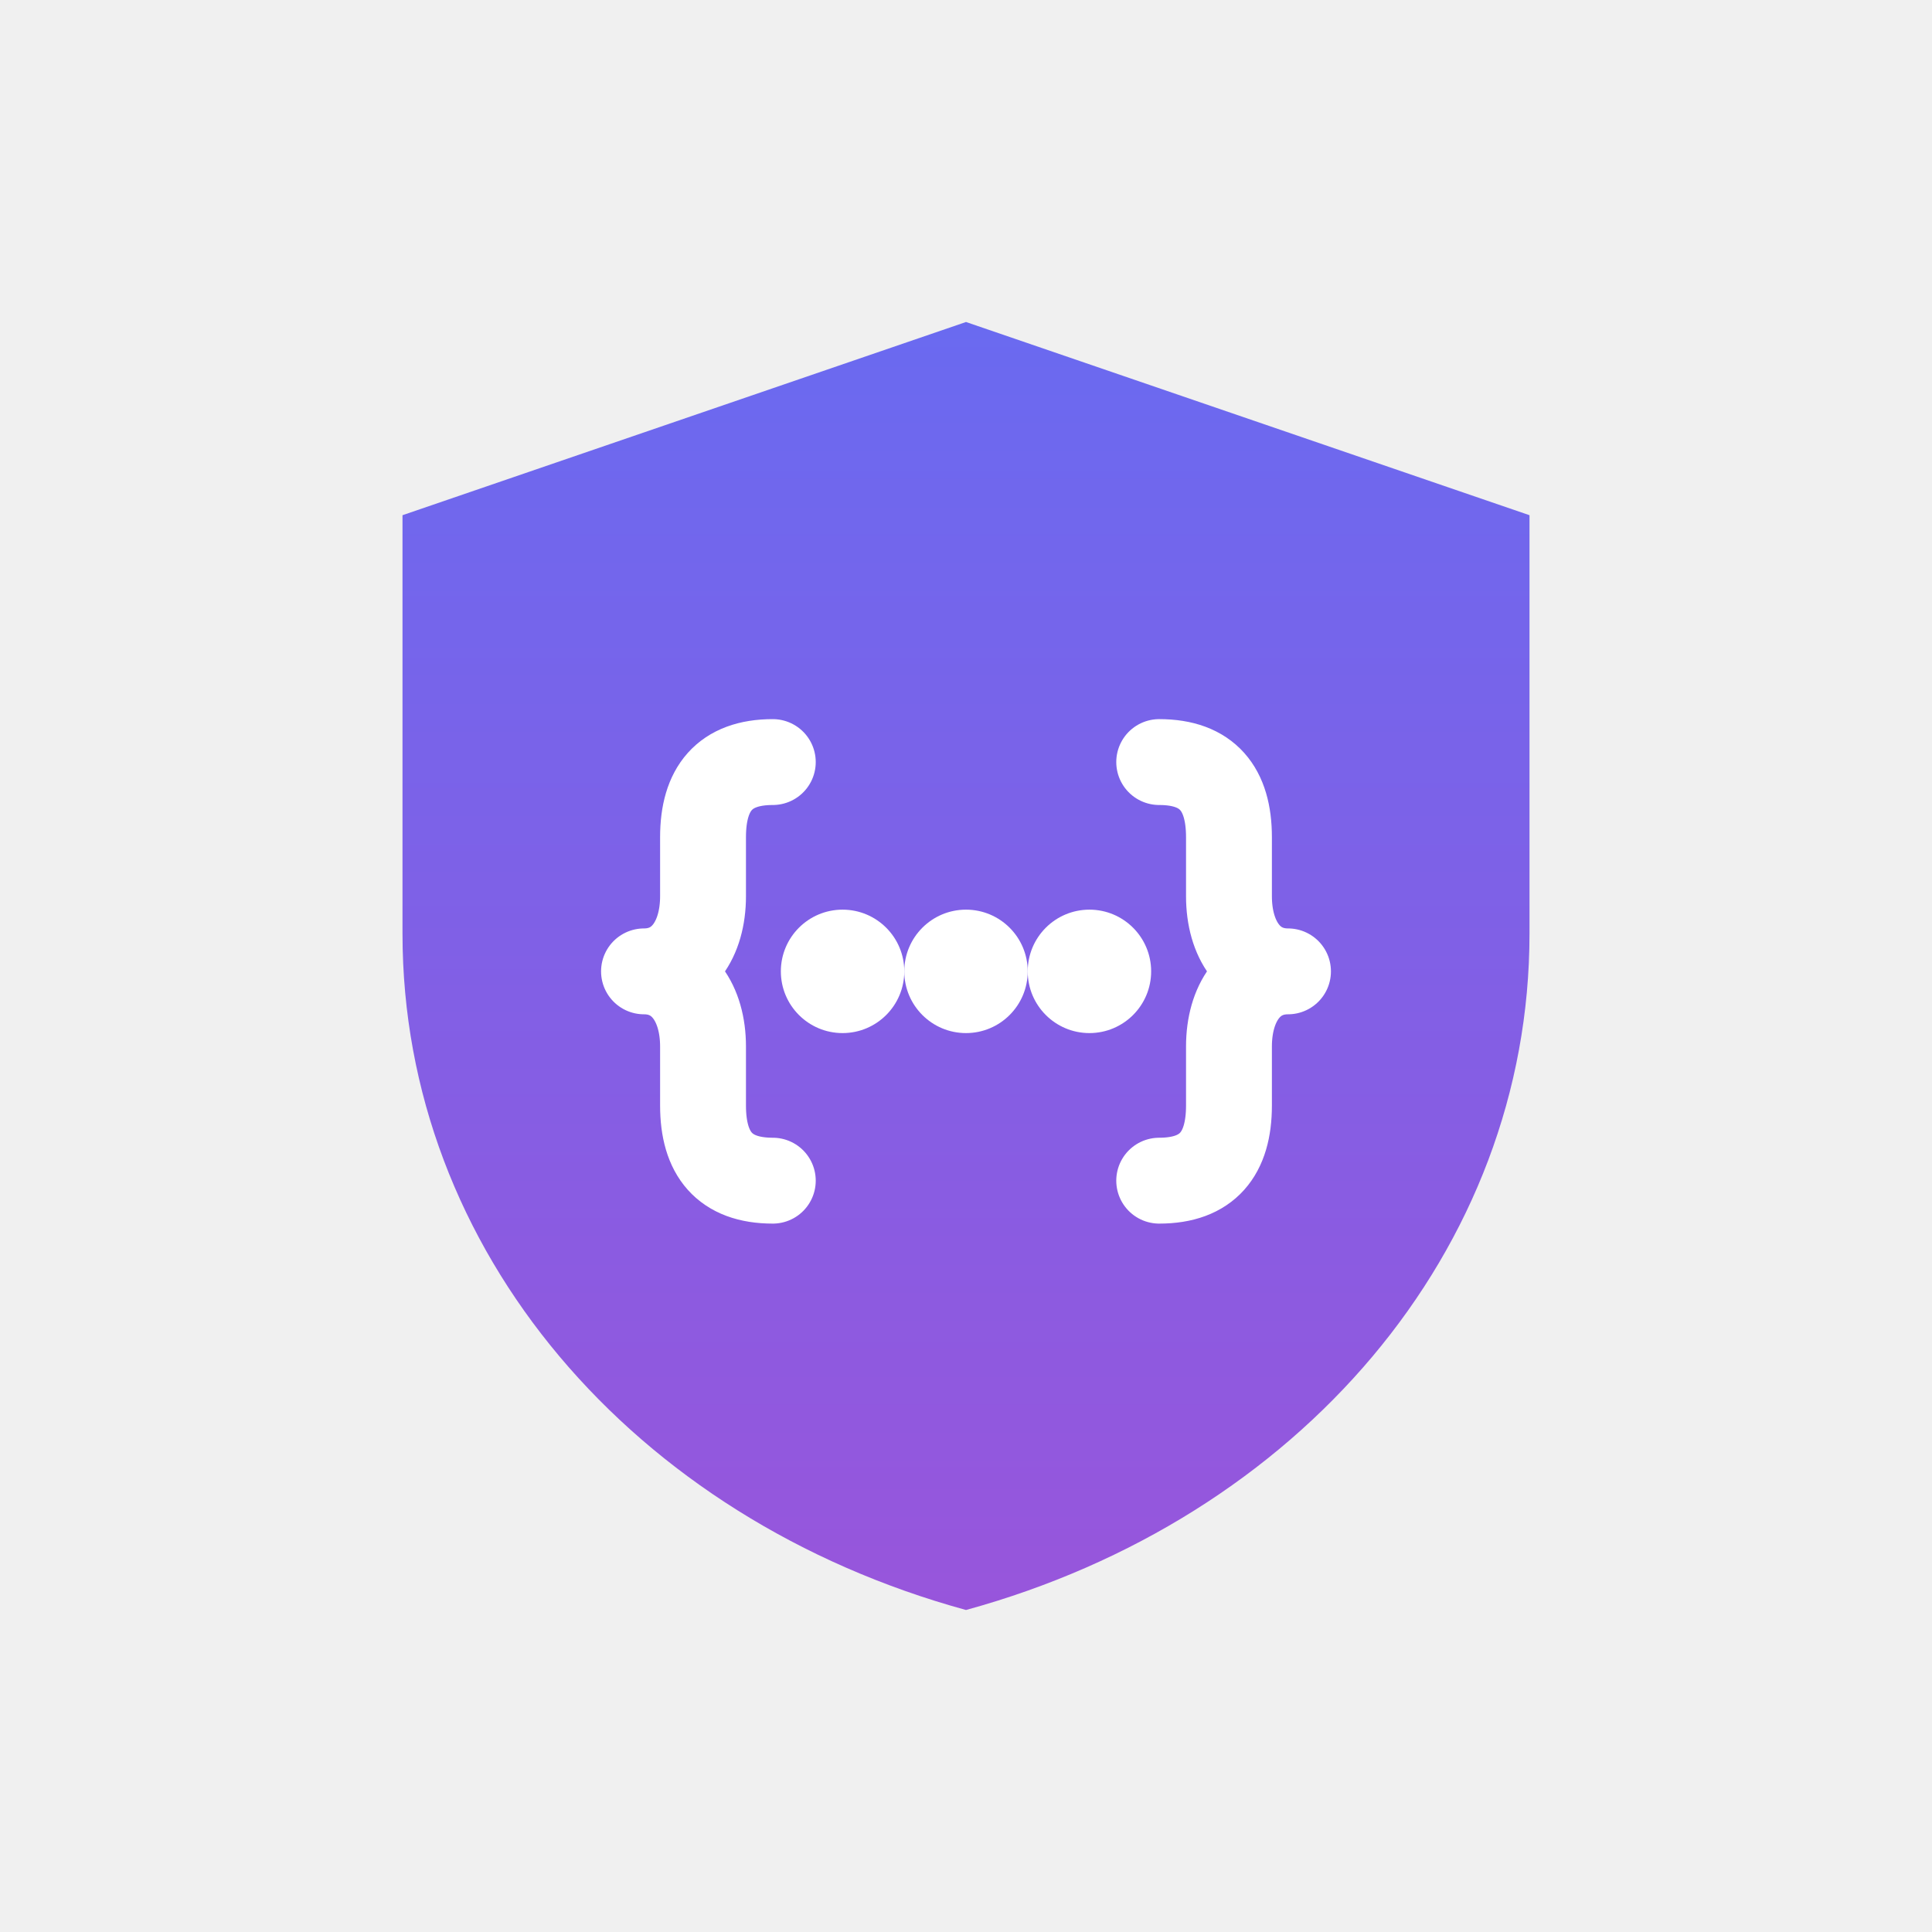
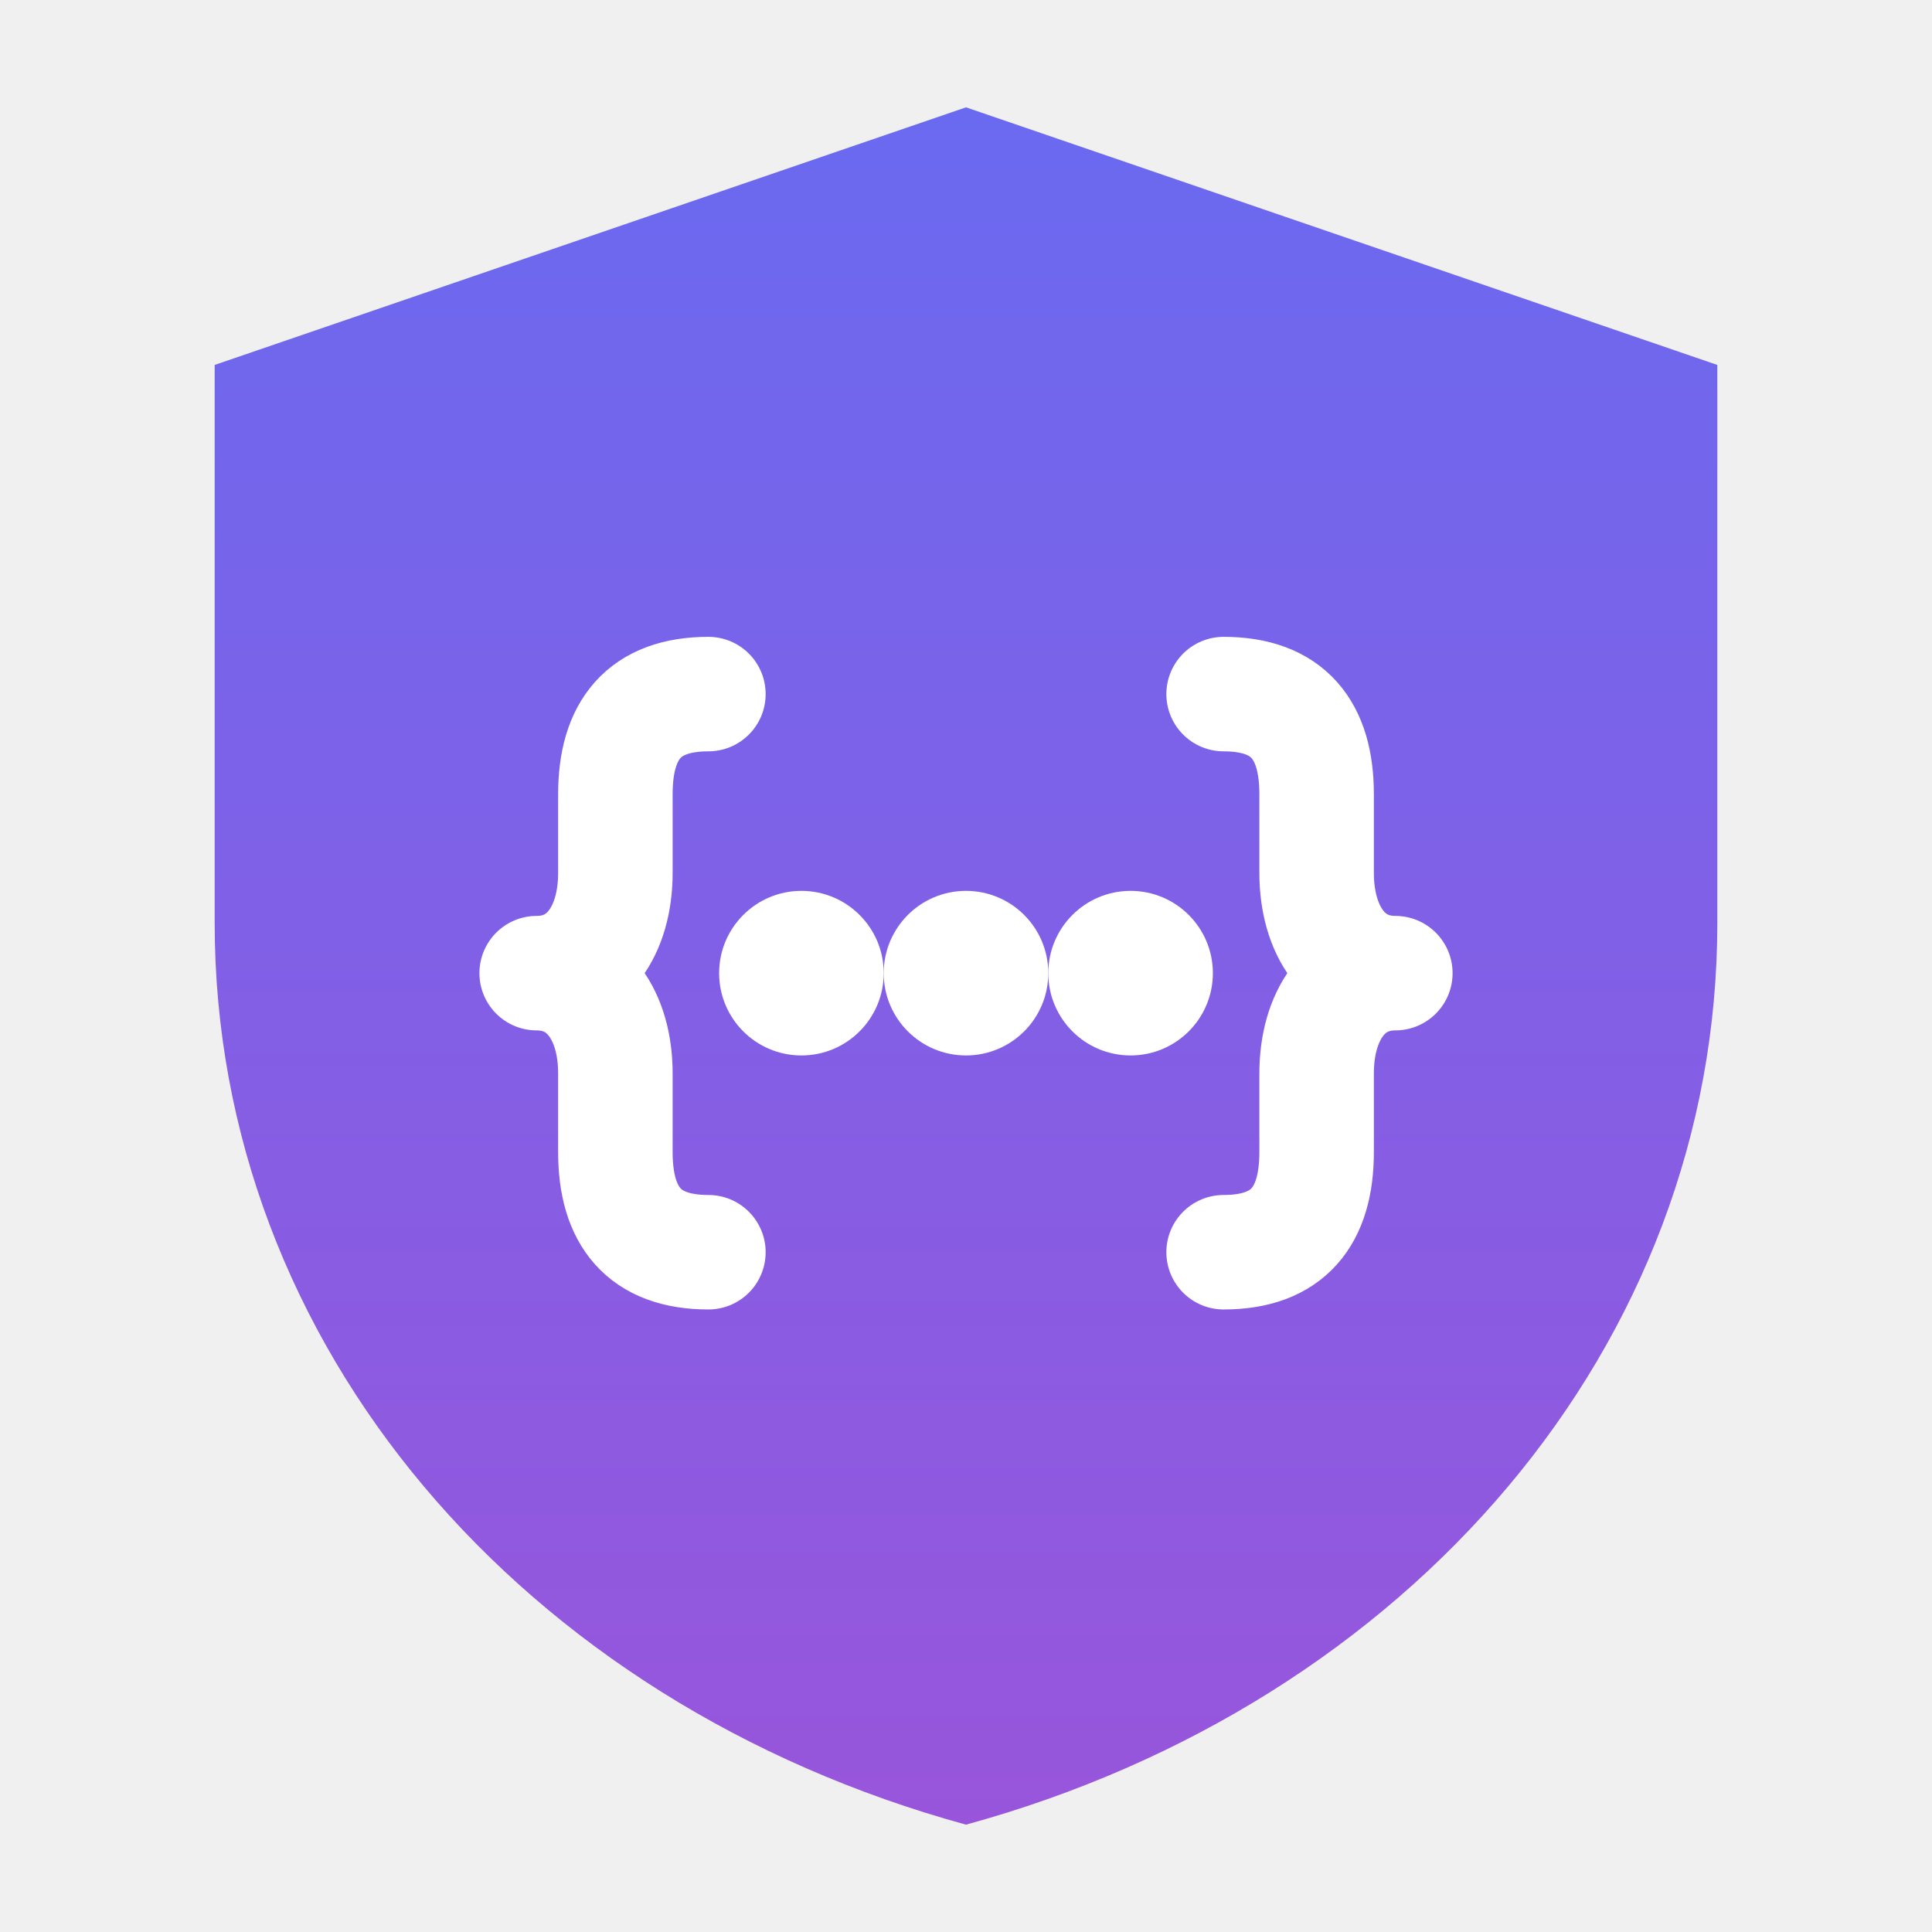
- <svg xmlns="http://www.w3.org/2000/svg" width="36" height="36" viewBox="0 0 36 36" fill="none">
+ <svg xmlns="http://www.w3.org/2000/svg" width="36" height="36" viewBox="4.5 4.5 27 27" fill="none">
  <path d="M18 6L28.5 9.6V17.4C28.5 23.3 24.2 28.3 18 30C11.8 28.3 7.5 23.3 7.5 17.4V9.6L18 6Z" fill="url(#dpg-shield)" fill-opacity="0.9" />
  <path d="M14.4 14.2C13.5 14.2 13.1 14.7 13.1 15.6V16.7C13.1 17.5 12.7 18.1 12 18.1C12.7 18.1 13.1 18.7 13.1 19.5V20.6C13.1 21.5 13.5 22 14.4 22" stroke="#FFFFFF" stroke-width="1.6" stroke-linecap="round" stroke-linejoin="round" />
  <path d="M21.6 14.2C22.5 14.2 22.9 14.7 22.9 15.6V16.7C22.9 17.5 23.3 18.1 24 18.1C23.3 18.1 22.9 18.7 22.9 19.5V20.6C22.9 21.5 22.5 22 21.6 22" stroke="#FFFFFF" stroke-width="1.6" stroke-linecap="round" stroke-linejoin="round" />
  <circle cx="15.7" cy="18.1" r="1.15" fill="#FFFFFF" />
  <circle cx="18" cy="18.1" r="1.15" fill="#FFFFFF" />
  <circle cx="20.3" cy="18.1" r="1.15" fill="#FFFFFF" />
  <defs>
    <linearGradient id="dpg-shield" x1="18" y1="6" x2="18" y2="30" gradientUnits="userSpaceOnUse">
      <stop stop-color="#5B5BF0" />
      <stop offset="1" stop-color="#8E44D9" />
    </linearGradient>
  </defs>
</svg>
